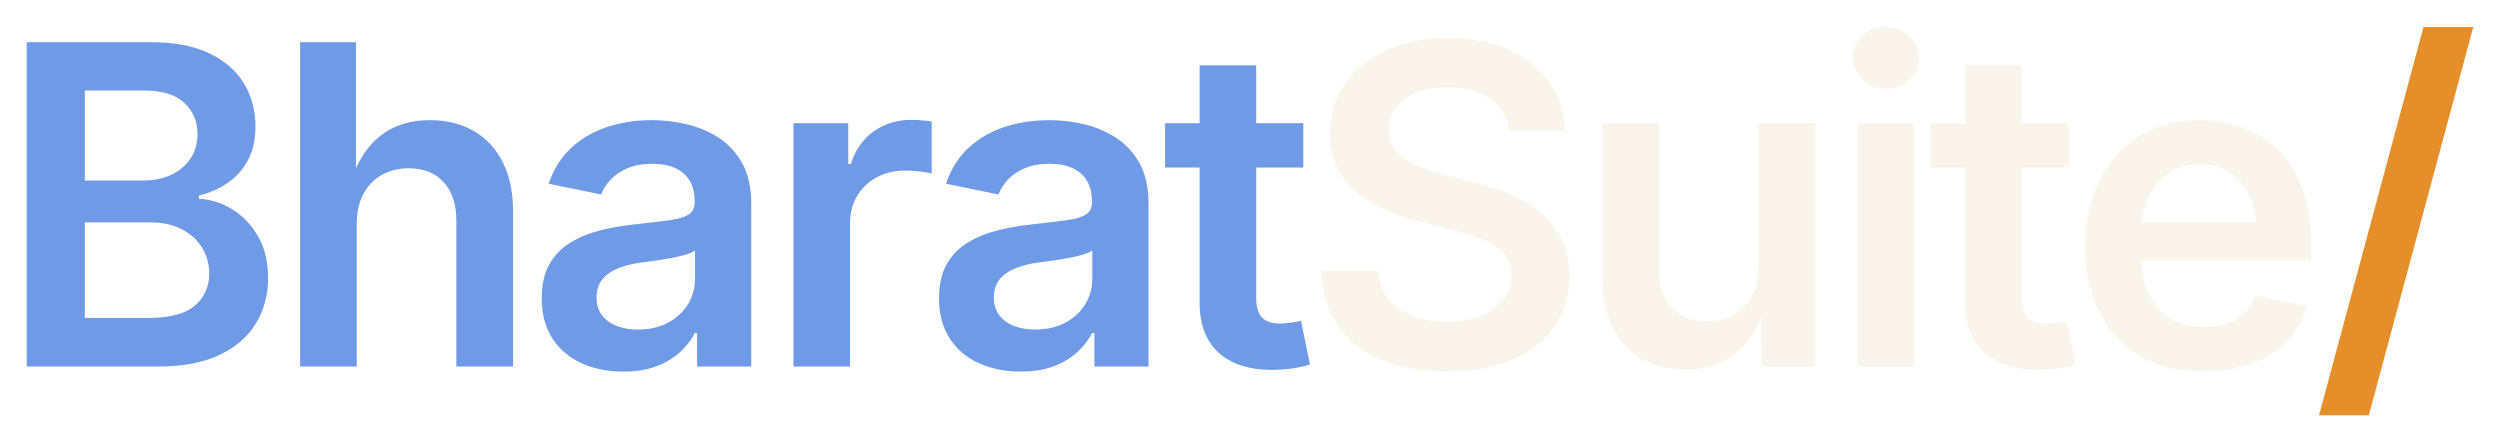
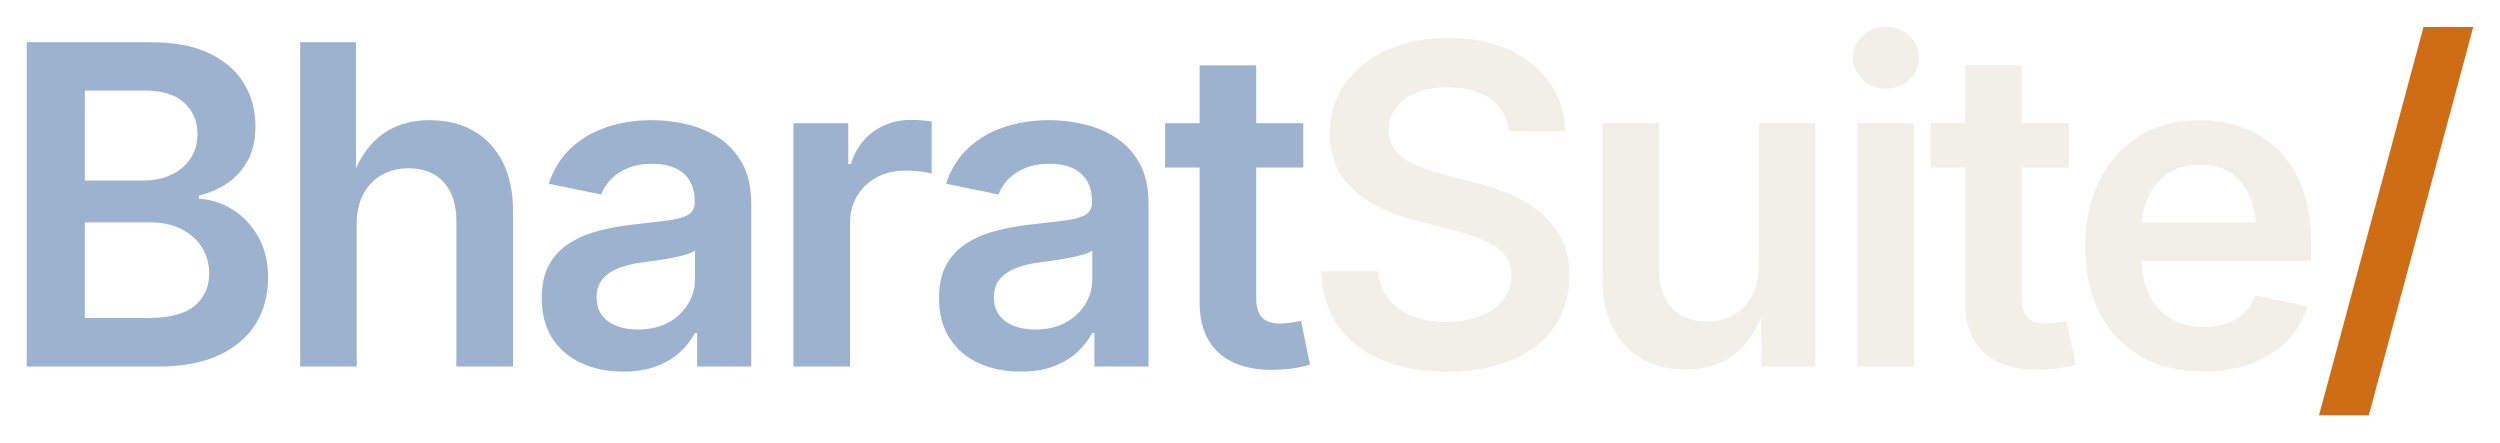
<svg xmlns="http://www.w3.org/2000/svg" viewBox="27 -1684 11485 2031" role="img" aria-label="BharatSuite">
-   <path fill="#6f9ae5" d="M149.761 0.0V-1490.0H720.24Q881.279 -1490.0 987.999 -1439.2Q1094.719 -1388.4 1147.639 -1301.06Q1200.559 -1213.72 1200.559 -1103.28Q1200.559 -1012.319 1165.839 -947.84Q1131.119 -883.36 1072.379 -843.3Q1013.639 -803.24 940.719 -785.6V-770.88Q1020.079 -767.24 1092.819 -723.06Q1165.559 -678.88 1212.059 -598.78Q1258.559 -518.68 1258.559 -406Q1258.559 -290.4 1202.919 -198.42Q1147.279 -106.44 1034.759 -53.22Q922.239 0.0 751.279 0.0ZM416.798 -223.438H709.2Q856.922 -223.438 922.502 -280.358Q988.082 -337.279 988.082 -425.999Q988.082 -493.079 955.122 -546.54Q922.162 -600.0 861.661 -631.16Q801.161 -662.321 717.76 -662.321H416.798ZM416.798 -854.719H686.48Q756.761 -854.719 812.941 -880.819Q869.122 -906.92 901.722 -955.06Q934.322 -1003.2 934.322 -1069.041Q934.322 -1155.601 873.302 -1211.802Q812.281 -1268.002 692.48 -1268.002H416.798Z M1665.838 -654.881V0.0H1405.921V-1490.0H1662.238V-841.6H1635.558Q1681.878 -986.521 1773.138 -1059.26Q1864.398 -1132.0 2001.118 -1132.0Q2116.278 -1132.0 2202.497 -1082.8Q2288.717 -1033.6 2336.397 -939.56Q2384.077 -845.52 2384.077 -710.72V0.0H2123.521V-670.881Q2123.521 -783.322 2065.2 -847.142Q2006.88 -910.962 1904.639 -910.962Q1835.799 -910.962 1781.698 -880.822Q1727.598 -850.682 1696.718 -793.582Q1665.838 -736.481 1665.838 -654.881Z M2890.641 23.12Q2784.281 23.12 2699.221 -15.26Q2614.161 -53.64 2564.961 -128.84Q2515.761 -204.04 2515.761 -314.4Q2515.761 -408.96 2551.241 -470.76Q2586.721 -532.56 2647.521 -569.58Q2708.321 -606.6 2784.421 -625.58Q2860.521 -644.56 2941.761 -653.12Q3039.601 -663.96 3100.261 -672.04Q3160.921 -680.12 3189.621 -698.02Q3218.321 -715.92 3218.321 -753.68V-758.96Q3218.321 -814.2 3196.101 -852.441Q3173.881 -890.681 3130.521 -911.102Q3087.16 -931.522 3023.2 -931.522Q2958.319 -931.522 2910.679 -911.562Q2863.038 -891.601 2832.938 -859.681Q2802.838 -827.761 2788.798 -790.561L2547.761 -840.001Q2581.041 -939.121 2650.081 -1003.641Q2719.121 -1068.161 2814.861 -1100.08Q2910.601 -1132.0 3022.16 -1132.0Q3100.839 -1132.0 3181.338 -1113.28Q3261.838 -1094.56 3329.058 -1050.961Q3396.278 -1007.361 3437.258 -933.181Q3478.238 -859 3478.238 -747.44V0.0H3229.601V-154.16H3219.041Q3194.641 -106.52 3150.661 -66.1Q3106.681 -25.68 3042.201 -1.28Q2977.721 23.12 2890.641 23.12ZM2957.279 -170.078Q3037.84 -170.078 3096.581 -201.879Q3155.321 -233.679 3187.541 -286.459Q3219.761 -339.24 3219.761 -401.12V-533.441Q3206.961 -522.961 3176.801 -514.081Q3146.641 -505.201 3108.86 -498.281Q3071.08 -491.361 3034.86 -486.401Q2998.639 -481.441 2973.359 -478.081Q2914.839 -470.441 2868.059 -452.021Q2821.278 -433.601 2794.478 -401.14Q2767.678 -368.68 2767.678 -317.28Q2767.678 -268.999 2792.278 -236.299Q2816.878 -203.599 2859.519 -186.839Q2902.159 -170.078 2957.279 -170.078Z M3672.081 0.0V-1118.0H3923.838V-930.881H3935.838Q3966.478 -1028.12 4041.298 -1080.7Q4116.118 -1133.28 4212.158 -1133.28Q4234.318 -1133.28 4261.278 -1131.2Q4288.238 -1129.12 4307.118 -1125.6V-886.643Q4291.198 -891.882 4255.059 -896.062Q4218.919 -900.242 4184.719 -900.242Q4112.278 -900.242 4054.718 -869.262Q3997.158 -838.282 3964.578 -783.742Q3931.998 -729.202 3931.998 -657.522V0.0Z M4715.801 23.12Q4609.441 23.12 4524.381 -15.26Q4439.321 -53.64 4390.121 -128.84Q4340.921 -204.04 4340.921 -314.4Q4340.921 -408.96 4376.401 -470.76Q4411.881 -532.56 4472.681 -569.58Q4533.481 -606.6 4609.581 -625.58Q4685.681 -644.56 4766.921 -653.12Q4864.761 -663.96 4925.421 -672.04Q4986.081 -680.12 5014.781 -698.02Q5043.481 -715.92 5043.481 -753.68V-758.96Q5043.481 -814.2 5021.261 -852.441Q4999.041 -890.681 4955.681 -911.102Q4912.32 -931.522 4848.36 -931.522Q4783.479 -931.522 4735.839 -911.562Q4688.198 -891.601 4658.098 -859.681Q4627.998 -827.761 4613.958 -790.561L4372.921 -840.001Q4406.201 -939.121 4475.241 -1003.641Q4544.281 -1068.161 4640.021 -1100.08Q4735.761 -1132.0 4847.32 -1132.0Q4925.999 -1132.0 5006.498 -1113.28Q5086.998 -1094.56 5154.218 -1050.961Q5221.438 -1007.361 5262.418 -933.181Q5303.398 -859 5303.398 -747.44V0.0H5054.761V-154.16H5044.201Q5019.801 -106.52 4975.821 -66.1Q4931.841 -25.68 4867.361 -1.28Q4802.881 23.12 4715.801 23.12ZM4782.439 -170.078Q4863 -170.078 4921.741 -201.879Q4980.481 -233.679 5012.701 -286.459Q5044.921 -339.24 5044.921 -401.12V-533.441Q5032.121 -522.961 5001.961 -514.081Q4971.801 -505.201 4934.02 -498.281Q4896.24 -491.361 4860.02 -486.401Q4823.799 -481.441 4798.519 -478.081Q4739.999 -470.441 4693.219 -452.021Q4646.438 -433.601 4619.638 -401.14Q4592.838 -368.68 4592.838 -317.28Q4592.838 -268.999 4617.438 -236.299Q4642.038 -203.599 4684.679 -186.839Q4727.319 -170.078 4782.439 -170.078Z M6014.278 -1118.0V-914.322H5379.4V-1118ZM5538.04 -1384.0H5797.957V-314.839Q5797.957 -254.238 5823.957 -225.858Q5849.957 -197.478 5909.798 -197.478Q5927.158 -197.478 5956.538 -201.658Q5985.918 -205.838 6003.958 -209.838L6044.918 -9.24Q6002.158 4.0 5957.479 9.54Q5912.799 15.08 5870.959 15.08Q5710.48 15.08 5624.26 -64.84Q5538.04 -144.76 5538.04 -292.559Z" />
-   <path fill="#faf5ec" d="M6673.679 23.12Q6500.8 23.12 6372.94 -30.86Q6245.081 -84.84 6173.401 -187.879Q6101.721 -290.919 6095.601 -438.238H6358.638Q6365.198 -359.998 6407.538 -308.198Q6449.879 -256.398 6518.819 -230.798Q6587.759 -205.198 6671.519 -205.198Q6759.56 -205.198 6826.92 -232.078Q6894.281 -258.958 6932.461 -307.618Q6970.642 -356.279 6970.642 -420.16Q6970.642 -478.48 6936.981 -516.46Q6903.321 -554.441 6842.801 -580.561Q6782.281 -606.681 6701.201 -626.881L6532 -671.041Q6345.881 -718.801 6241.021 -816.141Q6136.161 -913.481 6136.161 -1071.201Q6136.161 -1202.961 6207.401 -1301.78Q6278.641 -1400.6 6401.66 -1455.3Q6524.68 -1510.0 6680.56 -1510.0Q6839.799 -1510.0 6959.459 -1454.94Q7079.119 -1399.88 7146.778 -1303.181Q7214.438 -1206.481 7217.358 -1081.601H6958.641Q6948.521 -1177.642 6872.821 -1230.302Q6797.12 -1282.962 6676.72 -1282.962Q6592.959 -1282.962 6532.159 -1257.582Q6471.358 -1232.202 6438.918 -1187.961Q6406.477 -1143.721 6406.477 -1087.041Q6406.477 -1024.52 6444.898 -984.58Q6483.318 -944.639 6541.899 -920.659Q6600.479 -896.679 6660.239 -881.679L6799.519 -846.079Q6882.198 -826.479 6960.458 -793.079Q7038.718 -759.679 7101.298 -709.22Q7163.878 -658.76 7200.618 -587.08Q7237.358 -515.4 7237.358 -418.24Q7237.358 -287.24 7170.619 -187.62Q7103.879 -88.0 6977.839 -32.44Q6851.799 23.12 6673.679 23.12Z M7771.361 14.0Q7656.561 14.0 7570.161 -35.2Q7483.761 -84.4 7436.081 -178.76Q7388.401 -273.12 7388.401 -407.28V-1118.0H7648.318V-447.119Q7648.318 -334.678 7706.958 -270.858Q7765.598 -207.038 7867.839 -207.038Q7937.039 -207.038 7990.64 -237.178Q8044.24 -267.318 8075.12 -324.918Q8106.001 -382.519 8106.001 -463.119V-1118.0H8366.557V0.0H8119.48L8116.601 -276.4H8136.281Q8089.32 -130.199 7997.42 -58.1Q7905.52 14.0 7771.361 14.0Z M8560.481 0.0V-1118.0H8820.398V0.0ZM8690.719 -1276.161Q8628.56 -1276.161 8584 -1318.02Q8539.44 -1359.879 8539.44 -1418.481Q8539.44 -1478.28 8584 -1519.619Q8628.56 -1560.959 8690.719 -1560.959Q8753.416 -1560.959 8798.027 -1519.658Q8842.638 -1478.357 8842.638 -1418.5Q8842.638 -1359.84 8798.027 -1318.001Q8753.416 -1276.161 8690.719 -1276.161Z M9531.598 -1118.0V-914.322H8896.72V-1118ZM9055.36 -1384.0H9315.277V-314.839Q9315.277 -254.238 9341.277 -225.858Q9367.277 -197.478 9427.118 -197.478Q9444.478 -197.478 9473.858 -201.658Q9503.238 -205.838 9521.278 -209.838L9562.238 -9.24Q9519.478 4.0 9474.799 9.54Q9430.119 15.08 9388.279 15.08Q9227.8 15.08 9141.58 -64.84Q9055.36 -144.76 9055.36 -292.559Z M10149.4 22.56Q9981.28 22.56 9859.46 -48.18Q9737.64 -118.92 9672.161 -247.92Q9606.681 -376.92 9606.681 -552.16Q9606.681 -724.52 9671.381 -854.98Q9736.08 -985.44 9854.44 -1058.72Q9972.8 -1132 10132.36 -1132.0Q10235.039 -1132.0 10327.299 -1098.9Q10419.559 -1065.8 10490.959 -997.06Q10562.359 -928.321 10603.279 -821.681Q10644.199 -715.041 10644.199 -567.6V-486.48H9729.401V-662.959H10514.44L10393.002 -610.559Q10393.002 -705.44 10363.721 -776.901Q10334.441 -848.361 10276.881 -888.221Q10219.32 -928.082 10133.8 -928.082Q10048.279 -928.082 9988.159 -887.581Q9928.038 -847.081 9896.518 -779.461Q9864.998 -711.84 9864.998 -629.12V-506.881Q9864.998 -400.88 9900.978 -328.059Q9936.958 -255.239 10002.039 -218.298Q10067.119 -181.358 10152.92 -181.358Q10209.92 -181.358 10256.54 -197.658Q10303.161 -213.958 10336.761 -246.339Q10370.361 -278.719 10388.121 -326.359L10626.919 -276.919Q10600.199 -187.16 10534.959 -119.74Q10469.719 -52.32 10372.099 -14.88Q10274.479 22.56 10149.4 22.56Z" />
-   <path fill="#e58f2b" d="M11389.278 -1560.0 10909.278 224.0H10680.64L11160.64 -1560.0Z" />
+   <path fill="#9db2cf" d="M149.761 0.0V-1490.0H720.24Q881.279 -1490.0 987.999 -1439.2Q1094.719 -1388.4 1147.639 -1301.06Q1200.559 -1213.72 1200.559 -1103.28Q1200.559 -1012.319 1165.839 -947.84Q1131.119 -883.36 1072.379 -843.3Q1013.639 -803.24 940.719 -785.6V-770.88Q1020.079 -767.24 1092.819 -723.06Q1165.559 -678.88 1212.059 -598.78Q1258.559 -518.68 1258.559 -406Q1258.559 -290.4 1202.919 -198.42Q1147.279 -106.44 1034.759 -53.22Q922.239 0.0 751.279 0.0ZM416.798 -223.438H709.2Q856.922 -223.438 922.502 -280.358Q988.082 -337.279 988.082 -425.999Q988.082 -493.079 955.122 -546.54Q922.162 -600.0 861.661 -631.16Q801.161 -662.321 717.76 -662.321H416.798ZM416.798 -854.719H686.48Q756.761 -854.719 812.941 -880.819Q869.122 -906.92 901.722 -955.06Q934.322 -1003.2 934.322 -1069.041Q934.322 -1155.601 873.302 -1211.802Q812.281 -1268.002 692.48 -1268.002H416.798Z M1665.838 -654.881V0.0H1405.921V-1490.0H1662.238V-841.6H1635.558Q1681.878 -986.521 1773.138 -1059.26Q1864.398 -1132.0 2001.118 -1132.0Q2116.278 -1132.0 2202.497 -1082.8Q2288.717 -1033.6 2336.397 -939.56Q2384.077 -845.52 2384.077 -710.72V0.0H2123.521V-670.881Q2123.521 -783.322 2065.2 -847.142Q2006.88 -910.962 1904.639 -910.962Q1835.799 -910.962 1781.698 -880.822Q1727.598 -850.682 1696.718 -793.582Q1665.838 -736.481 1665.838 -654.881Z M2890.641 23.12Q2784.281 23.12 2699.221 -15.26Q2614.161 -53.64 2564.961 -128.84Q2515.761 -204.04 2515.761 -314.4Q2515.761 -408.96 2551.241 -470.76Q2586.721 -532.56 2647.521 -569.58Q2708.321 -606.6 2784.421 -625.58Q2860.521 -644.56 2941.761 -653.12Q3039.601 -663.96 3100.261 -672.04Q3160.921 -680.12 3189.621 -698.02Q3218.321 -715.92 3218.321 -753.68V-758.96Q3218.321 -814.2 3196.101 -852.441Q3173.881 -890.681 3130.521 -911.102Q3087.16 -931.522 3023.2 -931.522Q2958.319 -931.522 2910.679 -911.562Q2863.038 -891.601 2832.938 -859.681Q2802.838 -827.761 2788.798 -790.561L2547.761 -840.001Q2581.041 -939.121 2650.081 -1003.641Q2719.121 -1068.161 2814.861 -1100.08Q2910.601 -1132.0 3022.16 -1132.0Q3100.839 -1132.0 3181.338 -1113.28Q3261.838 -1094.56 3329.058 -1050.961Q3396.278 -1007.361 3437.258 -933.181Q3478.238 -859 3478.238 -747.44V0.0H3229.601V-154.16H3219.041Q3194.641 -106.52 3150.661 -66.1Q3106.681 -25.68 3042.201 -1.28Q2977.721 23.12 2890.641 23.12ZM2957.279 -170.078Q3037.84 -170.078 3096.581 -201.879Q3155.321 -233.679 3187.541 -286.459Q3219.761 -339.24 3219.761 -401.12V-533.441Q3206.961 -522.961 3176.801 -514.081Q3146.641 -505.201 3108.86 -498.281Q3071.08 -491.361 3034.86 -486.401Q2998.639 -481.441 2973.359 -478.081Q2914.839 -470.441 2868.059 -452.021Q2821.278 -433.601 2794.478 -401.14Q2767.678 -368.68 2767.678 -317.28Q2767.678 -268.999 2792.278 -236.299Q2816.878 -203.599 2859.519 -186.839Q2902.159 -170.078 2957.279 -170.078Z M3672.081 0.0V-1118.0H3923.838V-930.881H3935.838Q3966.478 -1028.12 4041.298 -1080.7Q4116.118 -1133.28 4212.158 -1133.28Q4234.318 -1133.28 4261.278 -1131.2Q4288.238 -1129.12 4307.118 -1125.6V-886.643Q4291.198 -891.882 4255.059 -896.062Q4218.919 -900.242 4184.719 -900.242Q4112.278 -900.242 4054.718 -869.262Q3997.158 -838.282 3964.578 -783.742Q3931.998 -729.202 3931.998 -657.522V0.0Z M4715.801 23.12Q4609.441 23.12 4524.381 -15.26Q4439.321 -53.64 4390.121 -128.84Q4340.921 -204.04 4340.921 -314.4Q4340.921 -408.96 4376.401 -470.76Q4411.881 -532.56 4472.681 -569.58Q4533.481 -606.6 4609.581 -625.58Q4685.681 -644.56 4766.921 -653.12Q4864.761 -663.96 4925.421 -672.04Q4986.081 -680.12 5014.781 -698.02Q5043.481 -715.92 5043.481 -753.68V-758.96Q5043.481 -814.2 5021.261 -852.441Q4999.041 -890.681 4955.681 -911.102Q4912.32 -931.522 4848.36 -931.522Q4783.479 -931.522 4735.839 -911.562Q4688.198 -891.601 4658.098 -859.681Q4627.998 -827.761 4613.958 -790.561L4372.921 -840.001Q4406.201 -939.121 4475.241 -1003.641Q4544.281 -1068.161 4640.021 -1100.08Q4735.761 -1132.0 4847.32 -1132.0Q4925.999 -1132.0 5006.498 -1113.28Q5086.998 -1094.56 5154.218 -1050.961Q5221.438 -1007.361 5262.418 -933.181Q5303.398 -859 5303.398 -747.44V0.0H5054.761V-154.16H5044.201Q5019.801 -106.52 4975.821 -66.1Q4931.841 -25.68 4867.361 -1.28Q4802.881 23.12 4715.801 23.12ZM4782.439 -170.078Q4863 -170.078 4921.741 -201.879Q4980.481 -233.679 5012.701 -286.459Q5044.921 -339.24 5044.921 -401.12V-533.441Q5032.121 -522.961 5001.961 -514.081Q4971.801 -505.201 4934.02 -498.281Q4896.24 -491.361 4860.02 -486.401Q4823.799 -481.441 4798.519 -478.081Q4739.999 -470.441 4693.219 -452.021Q4646.438 -433.601 4619.638 -401.14Q4592.838 -368.68 4592.838 -317.28Q4592.838 -268.999 4617.438 -236.299Q4642.038 -203.599 4684.679 -186.839Q4727.319 -170.078 4782.439 -170.078Z M6014.278 -1118.0V-914.322H5379.4V-1118ZM5538.04 -1384.0H5797.957V-314.839Q5797.957 -254.238 5823.957 -225.858Q5849.957 -197.478 5909.798 -197.478Q5927.158 -197.478 5956.538 -201.658Q5985.918 -205.838 6003.958 -209.838L6044.918 -9.24Q6002.158 4.0 5957.479 9.54Q5912.799 15.08 5870.959 15.08Q5710.48 15.08 5624.26 -64.84Q5538.04 -144.76 5538.04 -292.559Z" />
+   <path fill="#f2efe9" d="M6673.679 23.12Q6500.8 23.12 6372.94 -30.86Q6245.081 -84.84 6173.401 -187.879Q6101.721 -290.919 6095.601 -438.238H6358.638Q6365.198 -359.998 6407.538 -308.198Q6449.879 -256.398 6518.819 -230.798Q6587.759 -205.198 6671.519 -205.198Q6759.56 -205.198 6826.92 -232.078Q6894.281 -258.958 6932.461 -307.618Q6970.642 -356.279 6970.642 -420.16Q6970.642 -478.48 6936.981 -516.46Q6903.321 -554.441 6842.801 -580.561Q6782.281 -606.681 6701.201 -626.881L6532 -671.041Q6345.881 -718.801 6241.021 -816.141Q6136.161 -913.481 6136.161 -1071.201Q6136.161 -1202.961 6207.401 -1301.78Q6278.641 -1400.6 6401.66 -1455.3Q6524.68 -1510.0 6680.56 -1510.0Q6839.799 -1510.0 6959.459 -1454.94Q7079.119 -1399.88 7146.778 -1303.181Q7214.438 -1206.481 7217.358 -1081.601H6958.641Q6948.521 -1177.642 6872.821 -1230.302Q6797.12 -1282.962 6676.72 -1282.962Q6592.959 -1282.962 6532.159 -1257.582Q6471.358 -1232.202 6438.918 -1187.961Q6406.477 -1143.721 6406.477 -1087.041Q6406.477 -1024.52 6444.898 -984.58Q6483.318 -944.639 6541.899 -920.659Q6600.479 -896.679 6660.239 -881.679L6799.519 -846.079Q6882.198 -826.479 6960.458 -793.079Q7038.718 -759.679 7101.298 -709.22Q7163.878 -658.76 7200.618 -587.08Q7237.358 -515.4 7237.358 -418.24Q7237.358 -287.24 7170.619 -187.62Q7103.879 -88.0 6977.839 -32.44Q6851.799 23.12 6673.679 23.12Z M7771.361 14.0Q7656.561 14.0 7570.161 -35.2Q7483.761 -84.4 7436.081 -178.76Q7388.401 -273.12 7388.401 -407.28V-1118.0H7648.318V-447.119Q7648.318 -334.678 7706.958 -270.858Q7765.598 -207.038 7867.839 -207.038Q7937.039 -207.038 7990.64 -237.178Q8044.24 -267.318 8075.12 -324.918Q8106.001 -382.519 8106.001 -463.119V-1118.0H8366.557V0.0H8119.48L8116.601 -276.4H8136.281Q8089.32 -130.199 7997.42 -58.1Q7905.52 14.0 7771.361 14.0Z M8560.481 0.0V-1118.0H8820.398V0.0ZM8690.719 -1276.161Q8628.56 -1276.161 8584 -1318.02Q8539.44 -1359.879 8539.44 -1418.481Q8539.44 -1478.28 8584 -1519.619Q8628.56 -1560.959 8690.719 -1560.959Q8753.416 -1560.959 8798.027 -1519.658Q8842.638 -1478.357 8842.638 -1418.5Q8842.638 -1359.84 8798.027 -1318.001Q8753.416 -1276.161 8690.719 -1276.161Z M9531.598 -1118.0V-914.322H8896.72V-1118ZM9055.36 -1384.0H9315.277V-314.839Q9315.277 -254.238 9341.277 -225.858Q9367.277 -197.478 9427.118 -197.478Q9444.478 -197.478 9473.858 -201.658Q9503.238 -205.838 9521.278 -209.838L9562.238 -9.24Q9519.478 4.0 9474.799 9.54Q9430.119 15.08 9388.279 15.08Q9227.8 15.08 9141.58 -64.84Q9055.36 -144.76 9055.36 -292.559Z M10149.4 22.56Q9981.28 22.56 9859.46 -48.18Q9737.64 -118.92 9672.161 -247.92Q9606.681 -376.92 9606.681 -552.16Q9606.681 -724.52 9671.381 -854.98Q9736.08 -985.44 9854.44 -1058.72Q9972.8 -1132 10132.36 -1132.0Q10235.039 -1132.0 10327.299 -1098.9Q10419.559 -1065.8 10490.959 -997.06Q10562.359 -928.321 10603.279 -821.681Q10644.199 -715.041 10644.199 -567.6V-486.48H9729.401V-662.959H10514.44L10393.002 -610.559Q10393.002 -705.44 10363.721 -776.901Q10334.441 -848.361 10276.881 -888.221Q10219.32 -928.082 10133.8 -928.082Q10048.279 -928.082 9988.159 -887.581Q9928.038 -847.081 9896.518 -779.461Q9864.998 -711.84 9864.998 -629.12V-506.881Q9864.998 -400.88 9900.978 -328.059Q9936.958 -255.239 10002.039 -218.298Q10067.119 -181.358 10152.92 -181.358Q10209.92 -181.358 10256.54 -197.658Q10303.161 -213.958 10336.761 -246.339Q10370.361 -278.719 10388.121 -326.359L10626.919 -276.919Q10600.199 -187.16 10534.959 -119.74Q10469.719 -52.32 10372.099 -14.88Q10274.479 22.56 10149.4 22.56Z" />
+   <path fill="#cf6d14" d="M11389.278 -1560.0 10909.278 224.0H10680.64L11160.64 -1560.0Z" />
</svg>
